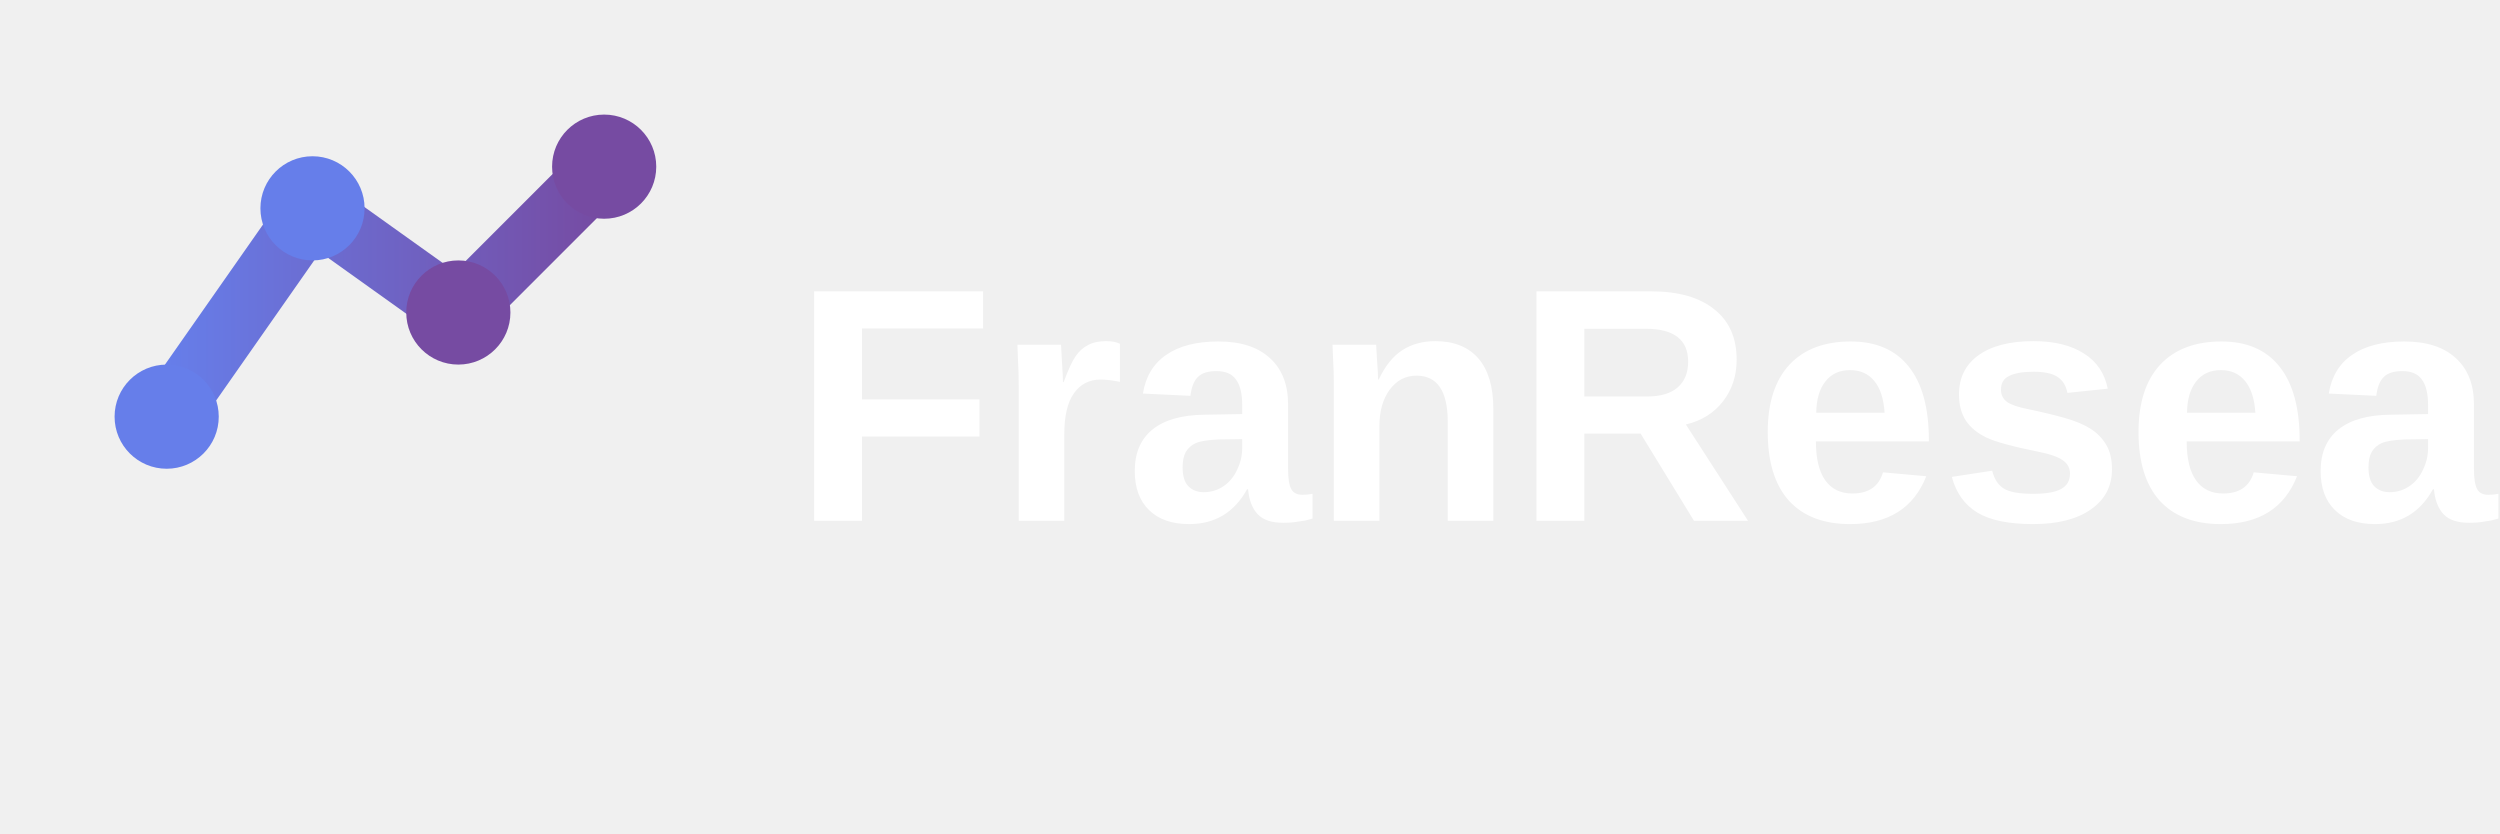
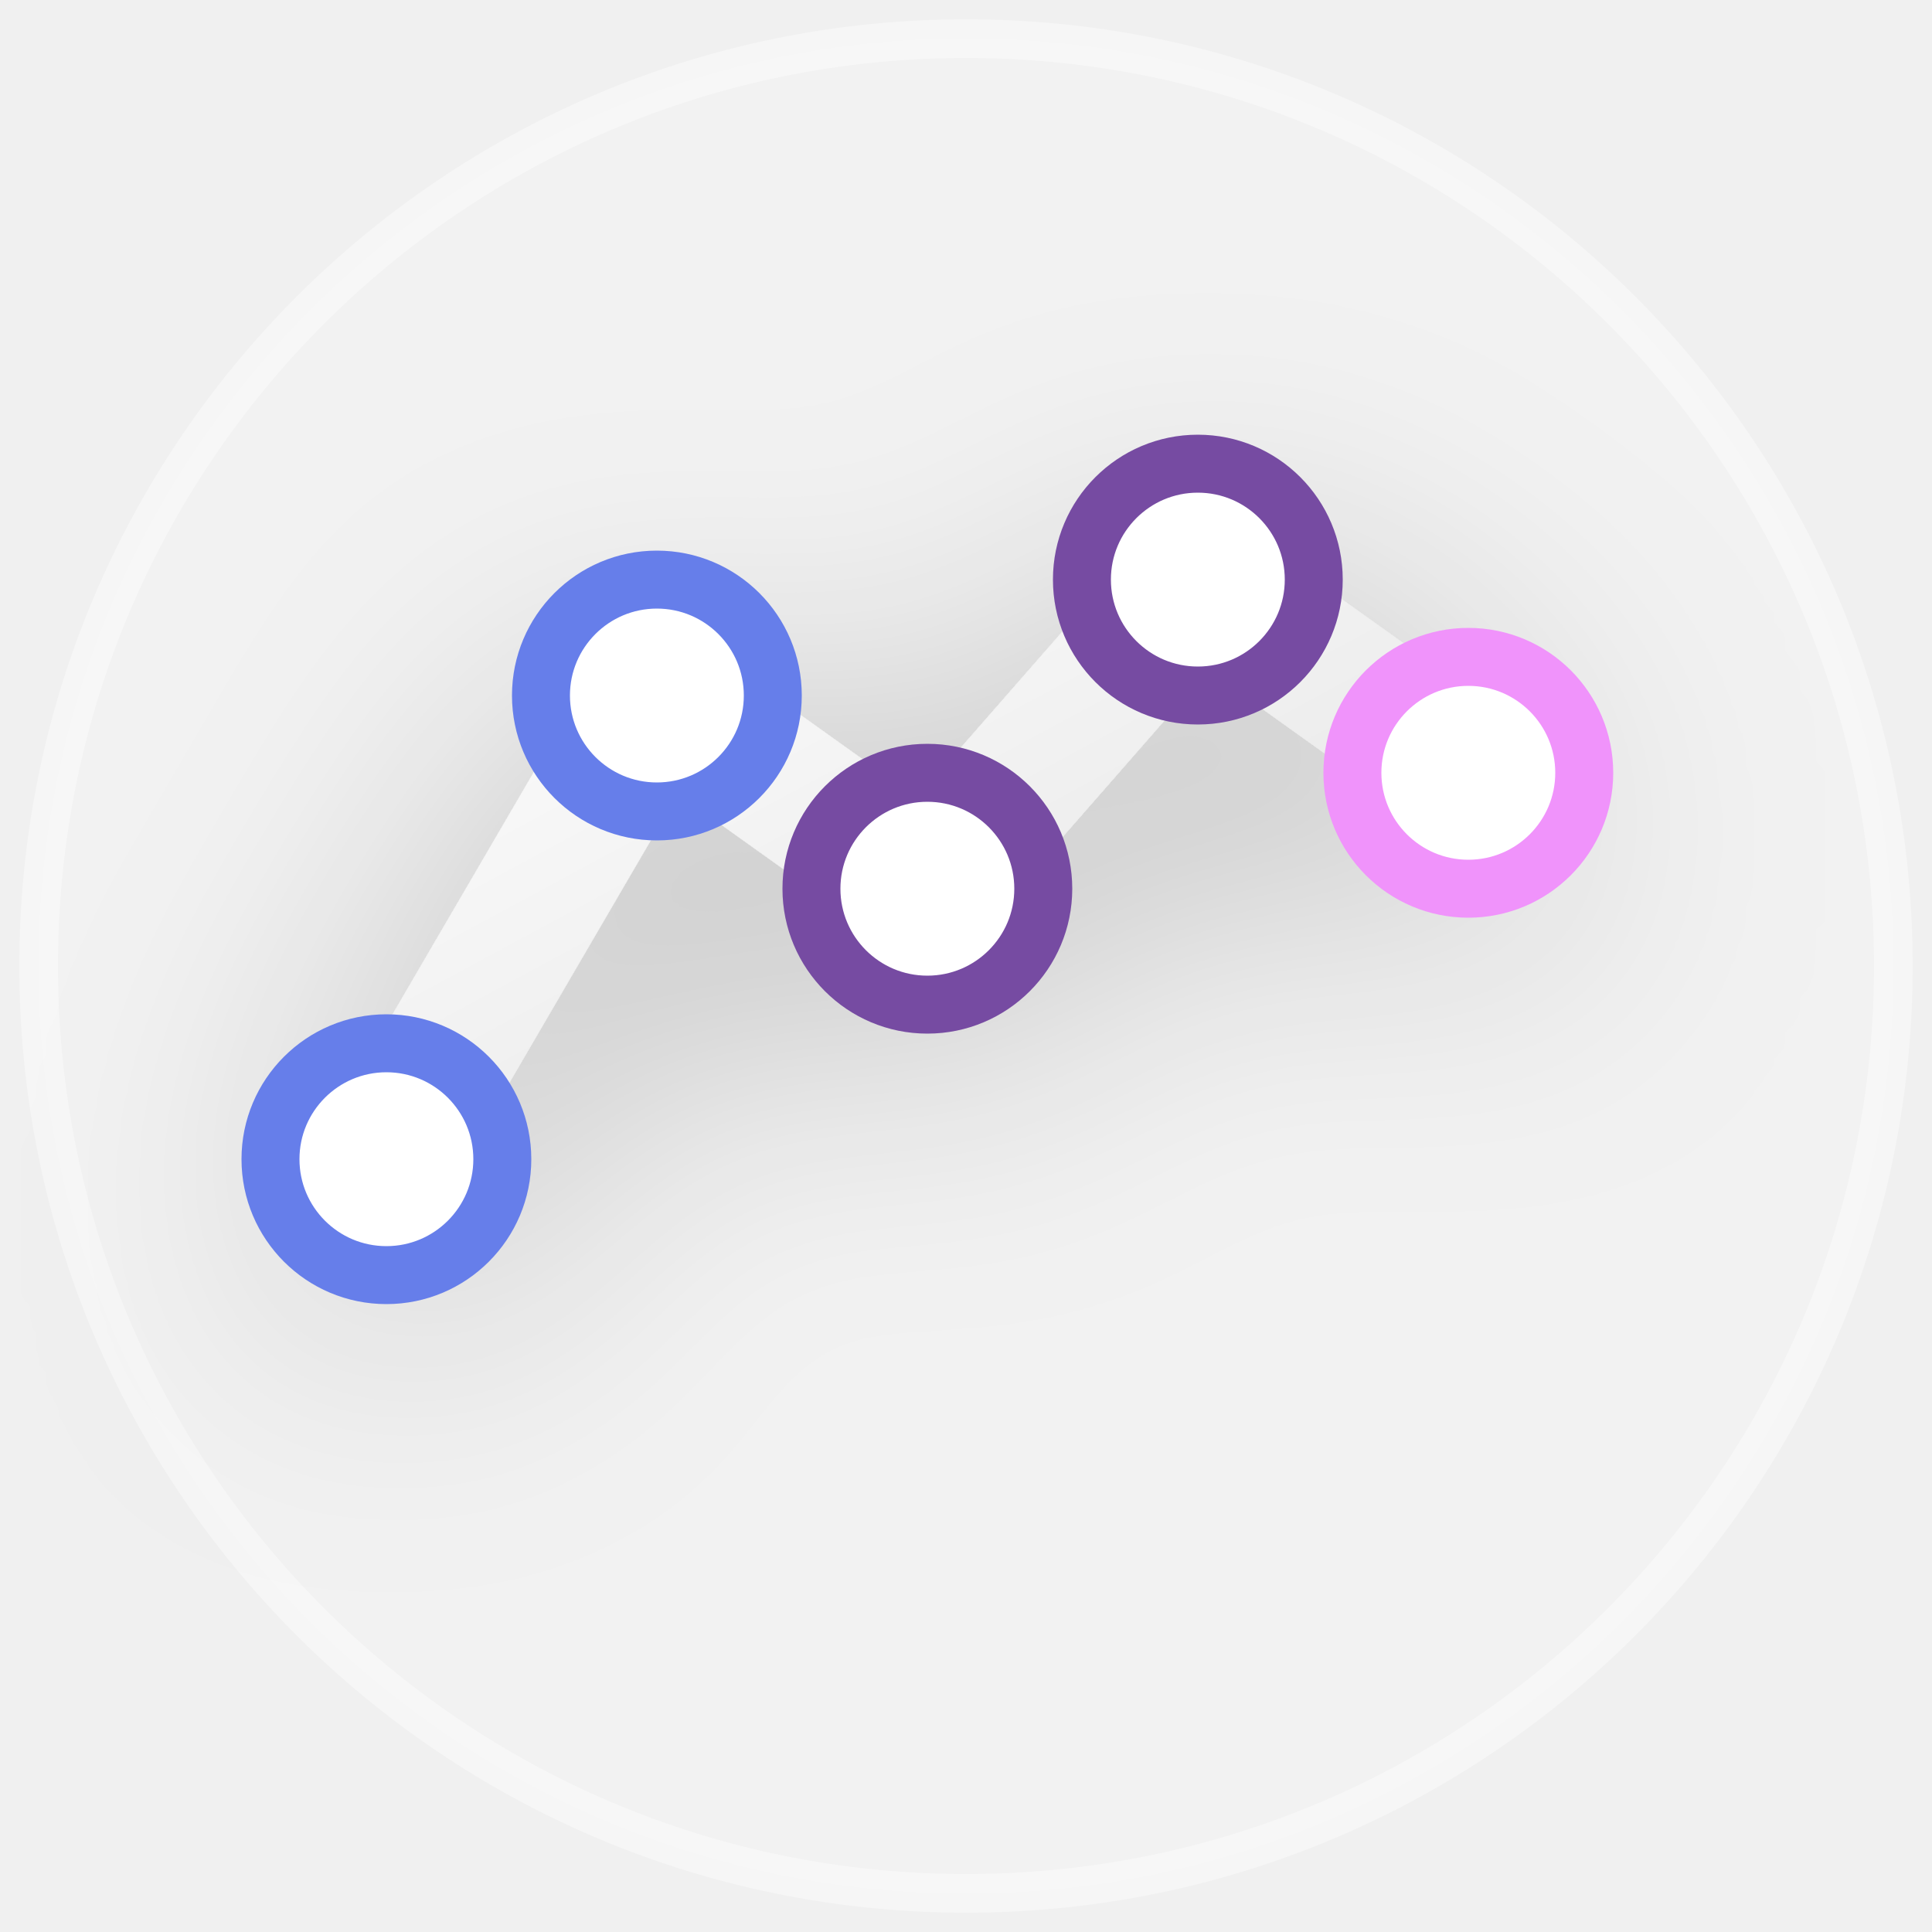
- <svg xmlns="http://www.w3.org/2000/svg" width="120" height="40">
+ <svg xmlns="http://www.w3.org/2000/svg" width="50" height="50" viewBox="0 0 50 50">
  <defs>
-     <linearGradient id="logoGradient" x1="0%" y1="0%" x2="100%" y2="0%">
-       <stop offset="0%" style="stop-color:#667eea;stop-opacity:1" />
-       <stop offset="100%" style="stop-color:#764ba2;stop-opacity:1" />
+     <linearGradient id="iconGradient" x1="0%" y1="0%" x2="100%" y2="100%">
+       <stop offset="0%" style="stop-color:#ffffff;stop-opacity:1" />
+       <stop offset="100%" style="stop-color:#e0e0e0;stop-opacity:1" />
    </linearGradient>
  </defs>
-   <path d="M 8 20 L 15 10 L 22 15 L 29 8" stroke="url(#logoGradient)" stroke-width="3" fill="none" stroke-linecap="round" stroke-linejoin="round" />
-   <circle cx="8" cy="20" r="2.5" fill="#667eea" />
-   <circle cx="15" cy="10" r="2.5" fill="#667eea" />
-   <circle cx="22" cy="15" r="2.5" fill="#764ba2" />
-   <circle cx="29" cy="8" r="2.5" fill="#764ba2" />
-   <text x="38" y="25" font-family="Arial, sans-serif" font-size="16" font-weight="700" fill="#ffffff">FranResearch</text>
+   <circle cx="25" cy="25" r="24" fill="rgba(255, 255, 255, 0.15)" stroke="rgba(255, 255, 255, 0.4)" stroke-width="1" />
+   <path d="M 10 30 L 17 18 L 24 23 L 31 15 L 38 20" stroke="url(#iconGradient)" stroke-width="3.5" fill="none" stroke-linecap="round" stroke-linejoin="round" filter="drop-shadow(0 2px 4px rgba(0,0,0,0.3))" />
+   <circle cx="10" cy="30" r="3" fill="#ffffff" stroke="#667eea" stroke-width="1.5" />
+   <circle cx="17" cy="18" r="3" fill="#ffffff" stroke="#667eea" stroke-width="1.5" />
+   <circle cx="24" cy="23" r="3" fill="#ffffff" stroke="#764ba2" stroke-width="1.5" />
+   <circle cx="31" cy="15" r="3" fill="#ffffff" stroke="#764ba2" stroke-width="1.5" />
+   <circle cx="38" cy="20" r="3" fill="#ffffff" stroke="#f093fb" stroke-width="1.5" />
</svg>
